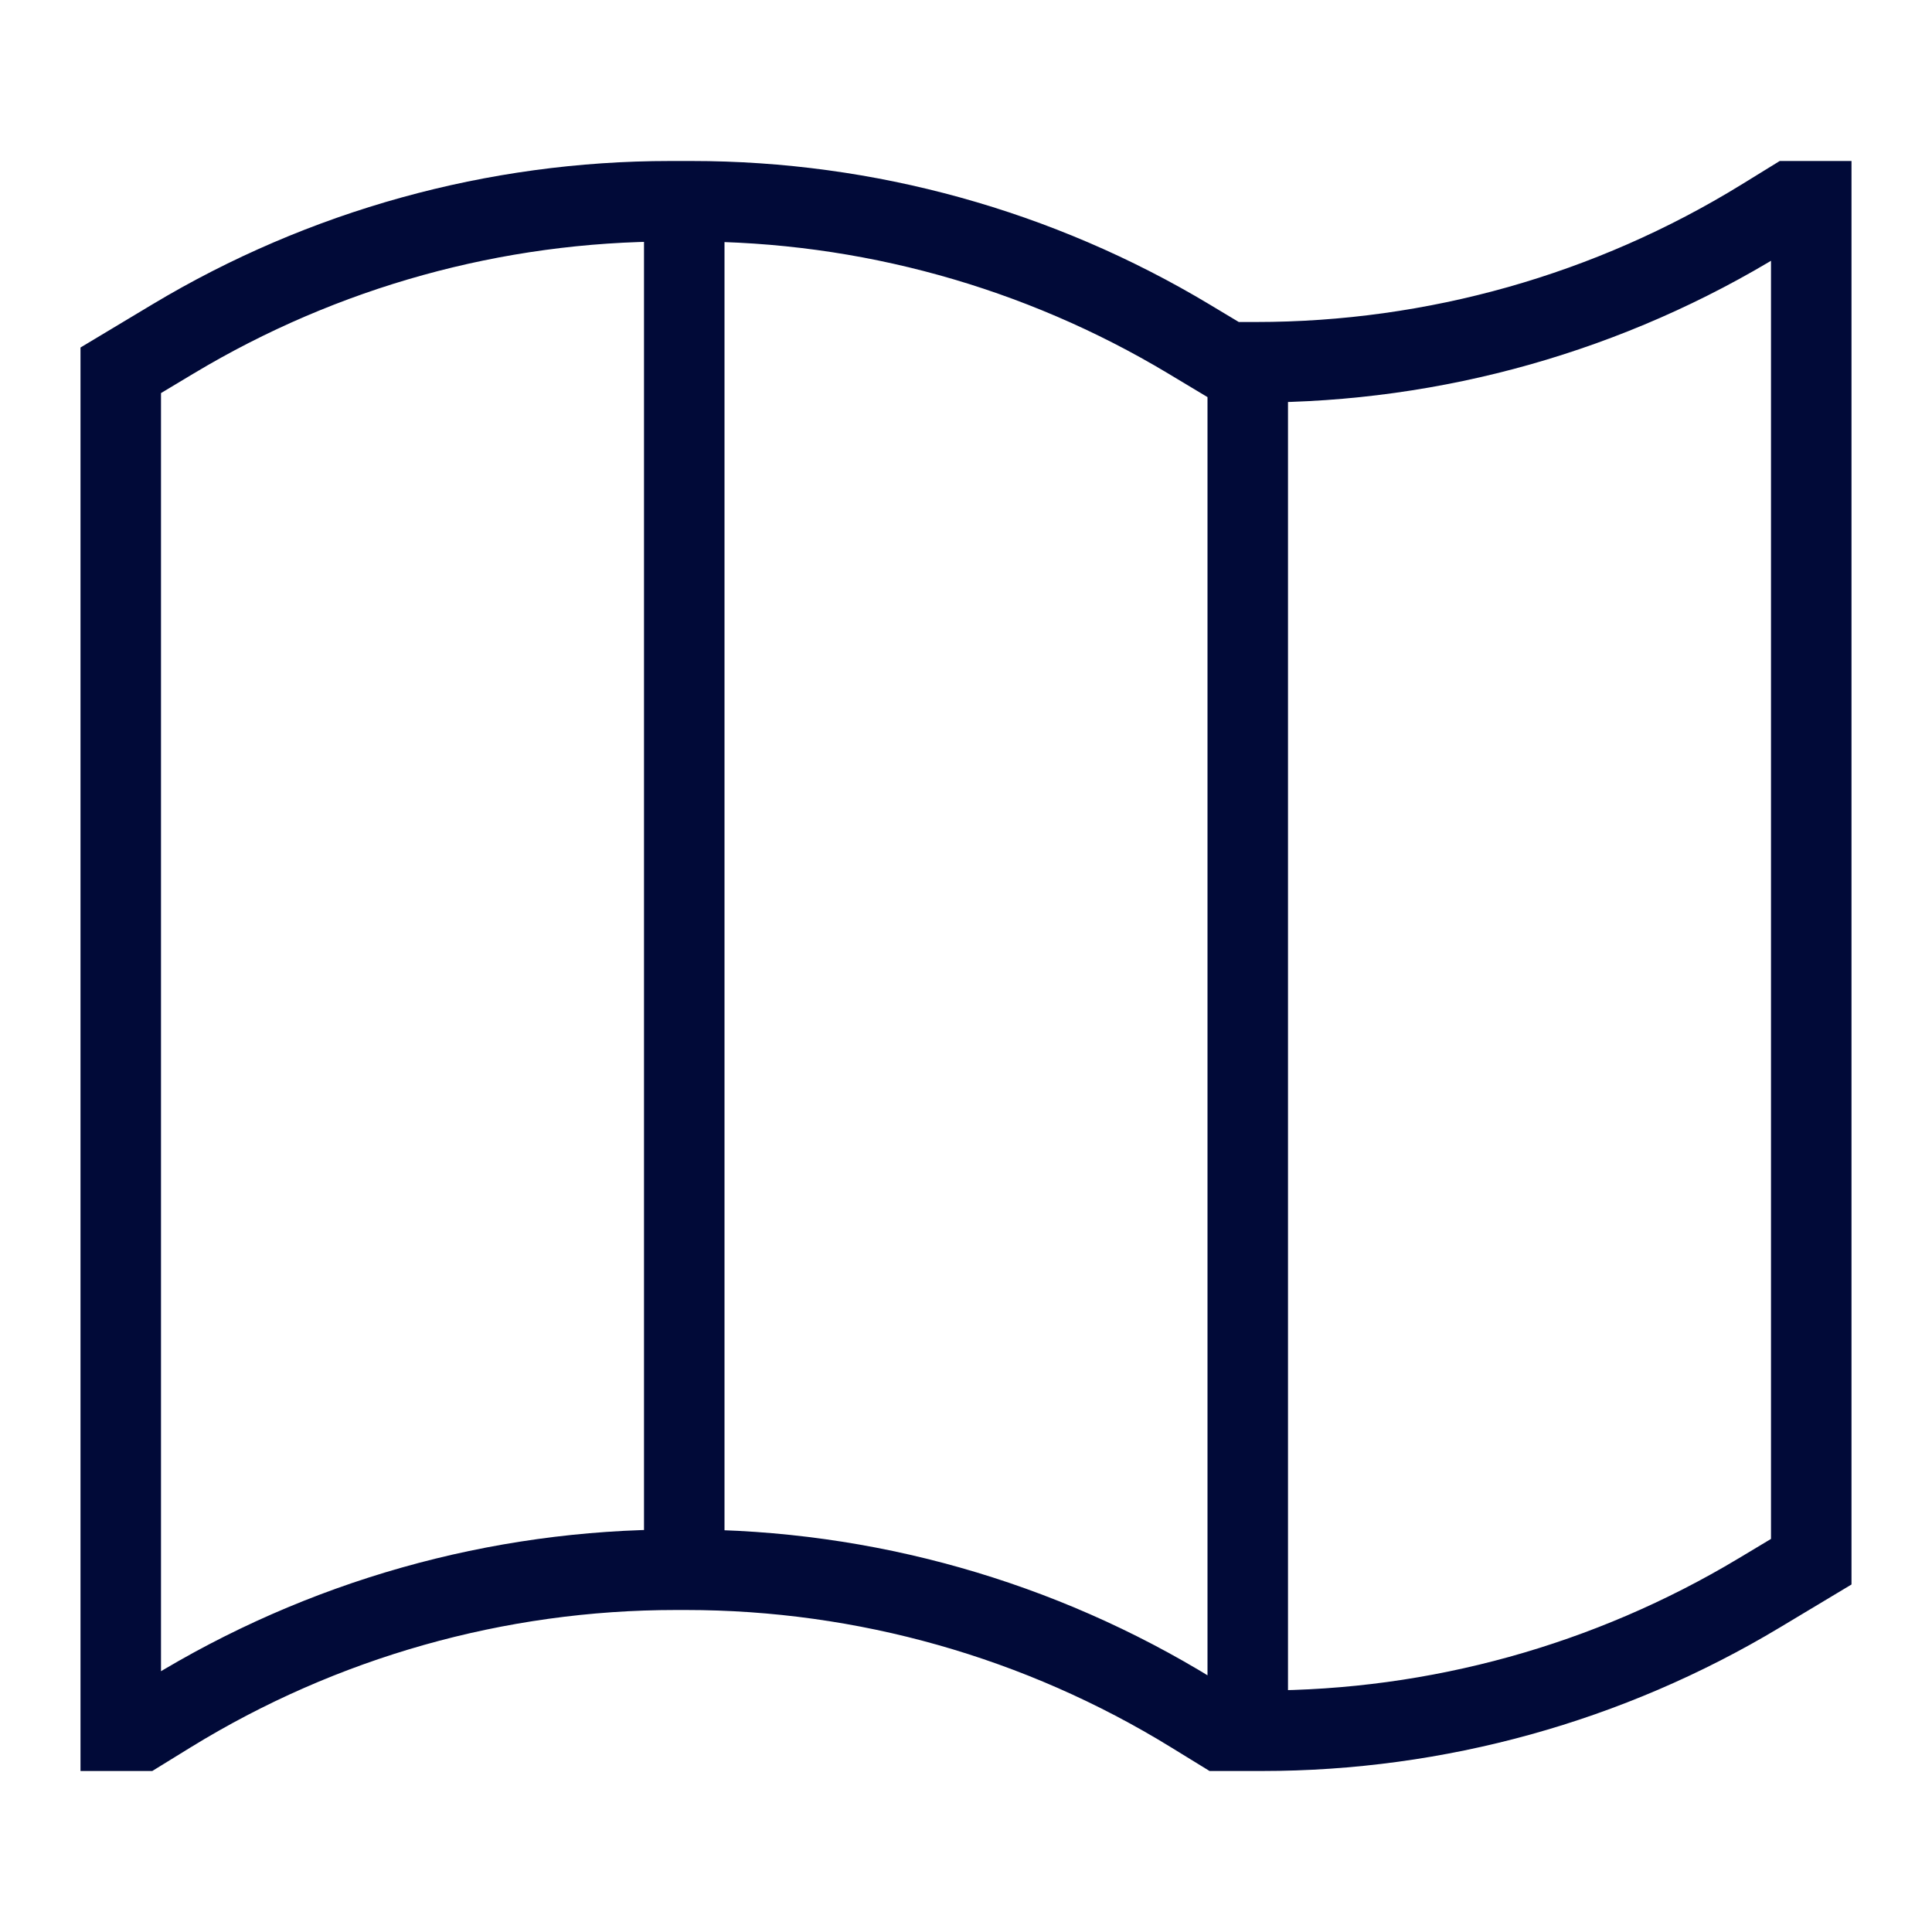
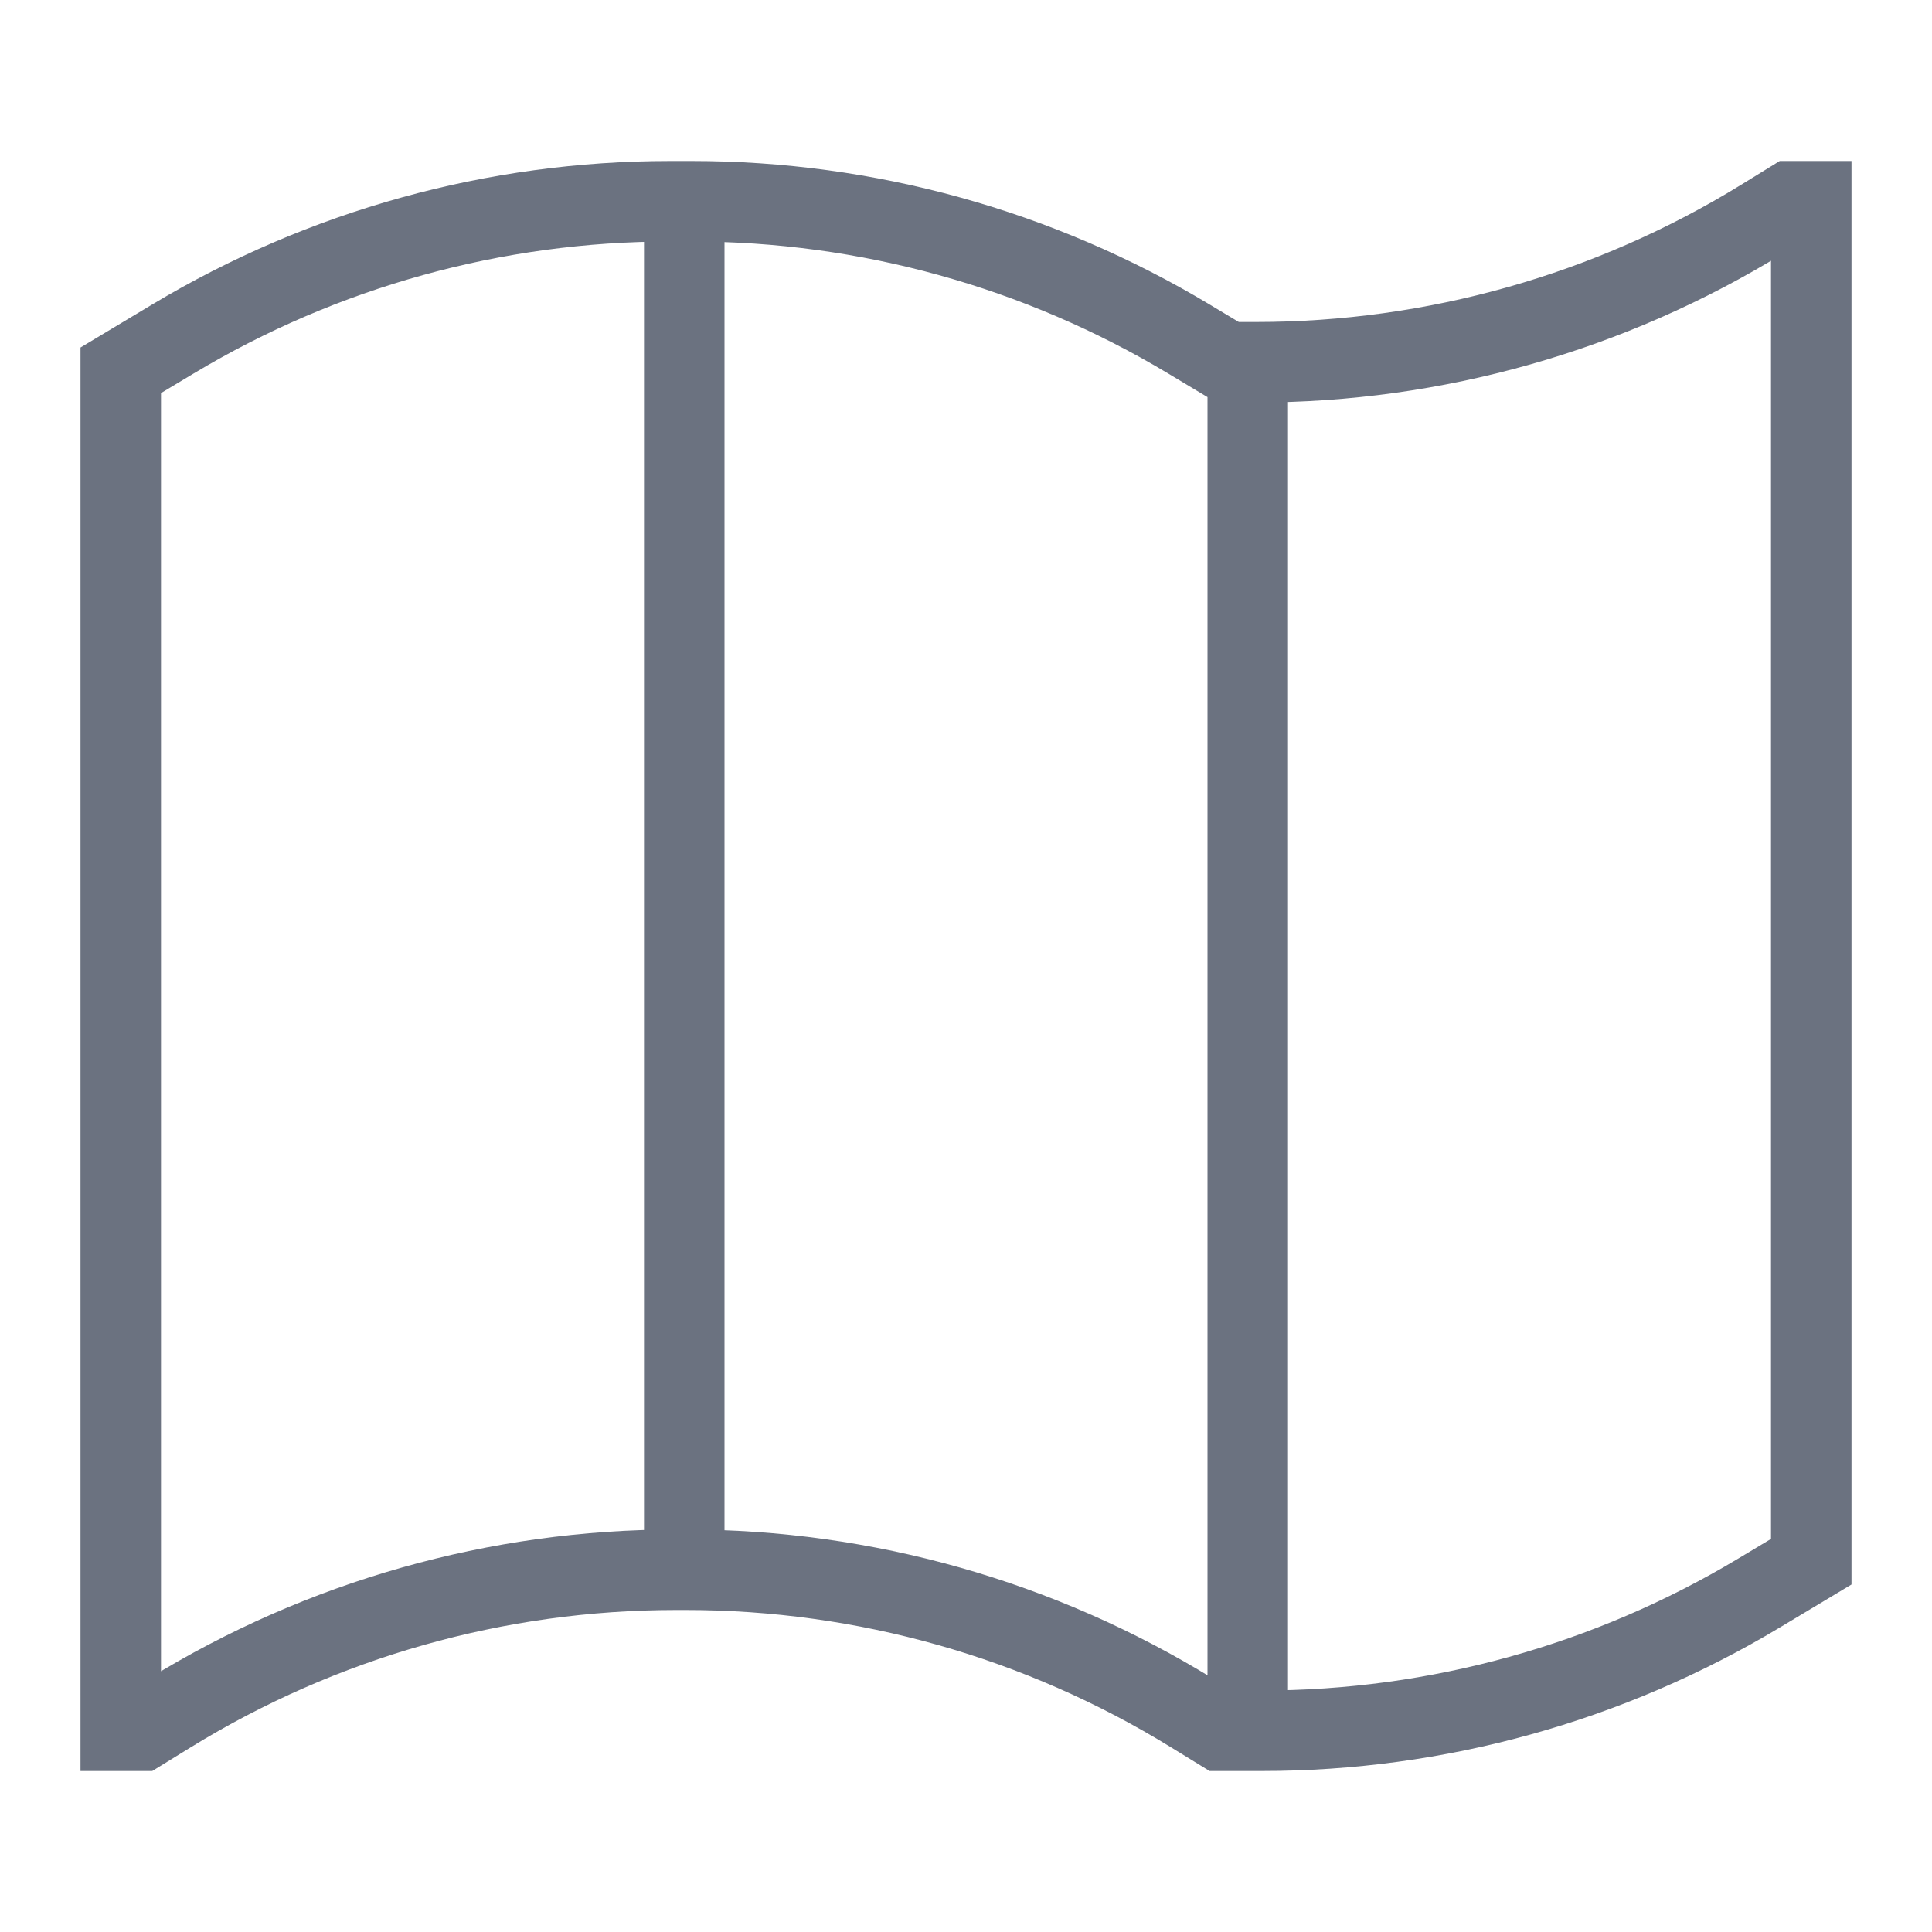
<svg xmlns="http://www.w3.org/2000/svg" width="24" height="24" viewBox="0 0 24 24" fill="none">
-   <path d="M15.5 21.5V4.5M15.5 21.5H15.167L14.809 21.28C12.918 20.116 10.741 19.5 8.52 19.5H8.5M15.5 21.5H15.677C17.852 21.5 19.985 20.909 21.85 19.79L22.5 19.4V2.5H22.25L21.893 2.72C20.002 3.884 17.824 4.5 15.603 4.5H15.25L14.767 4.21C12.902 3.091 10.768 2.5 8.593 2.5H8.5M8.5 19.5V2.5M8.5 19.5H8.396H8.25M8.5 2.5H8.324C6.149 2.5 4.015 3.091 2.15 4.21L1.5 4.6V21.5H1.75L2.107 21.28C3.999 20.116 6.176 19.5 8.397 19.5" stroke="#010A38" />
+   <path d="M15.5 21.5V4.5M15.5 21.5H15.167L14.809 21.28C12.918 20.116 10.741 19.5 8.52 19.5H8.5M15.5 21.5H15.677C17.852 21.5 19.985 20.909 21.85 19.79L22.5 19.4V2.5H22.25L21.893 2.72C20.002 3.884 17.824 4.5 15.603 4.5H15.25L14.767 4.21C12.902 3.091 10.768 2.5 8.593 2.5H8.5M8.5 19.5V2.5M8.5 19.5H8.396H8.25M8.5 2.5H8.324C6.149 2.5 4.015 3.091 2.15 4.21L1.5 4.6V21.5H1.75L2.107 21.28C3.999 20.116 6.176 19.5 8.397 19.5" stroke="#6B7280" />
</svg>
